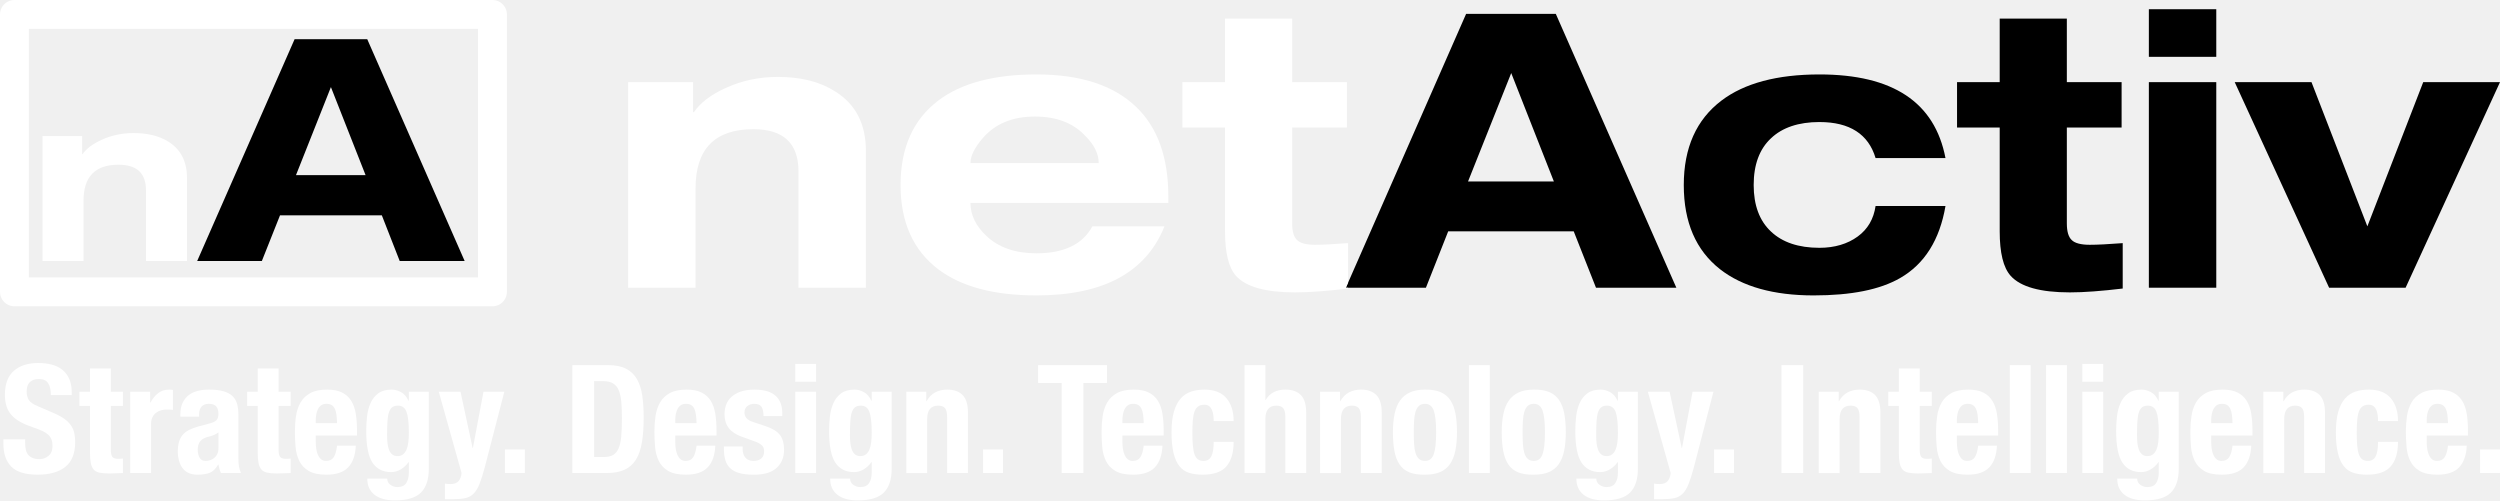
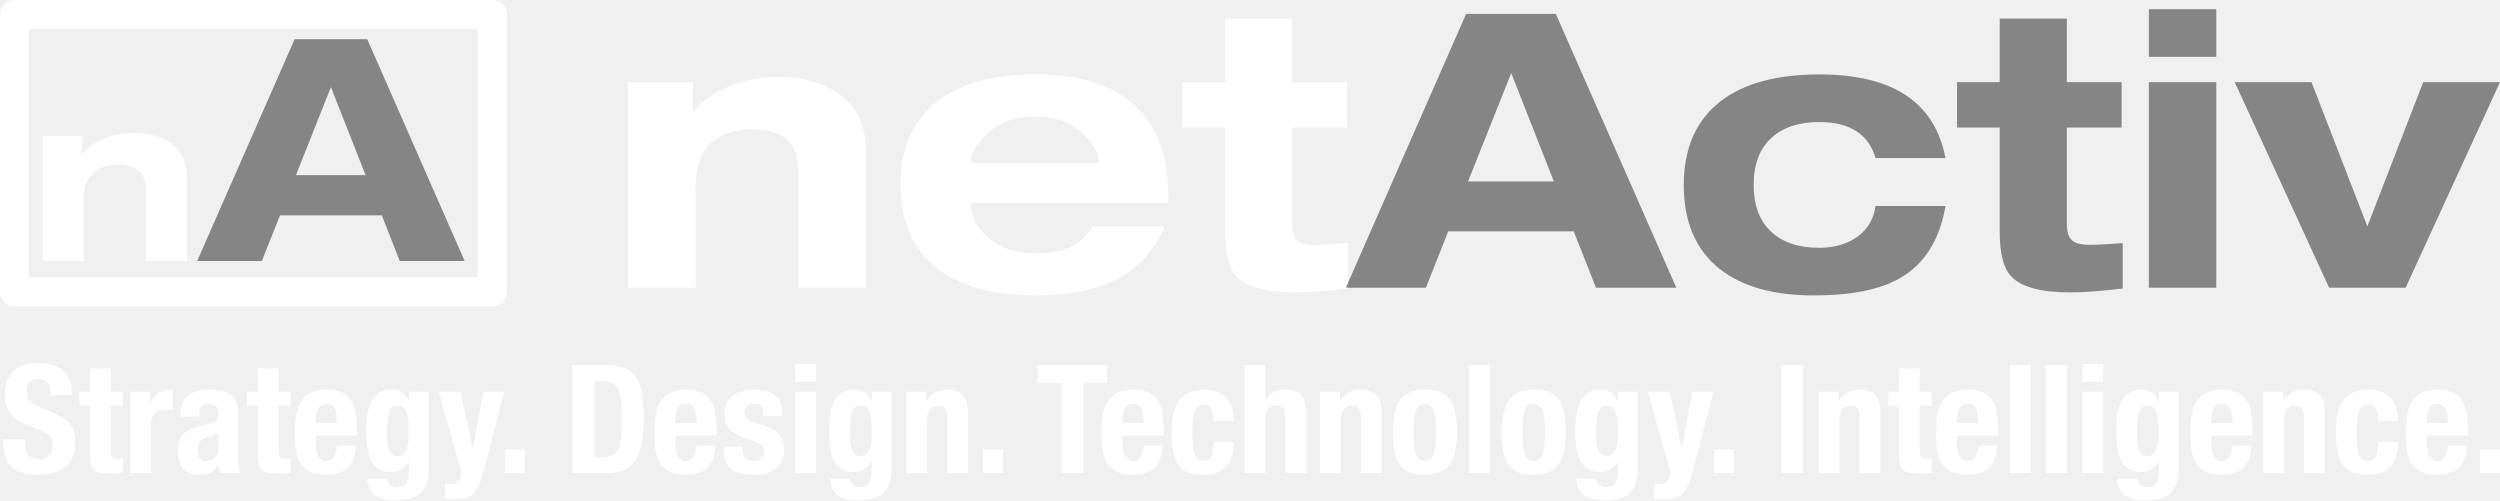
<svg xmlns="http://www.w3.org/2000/svg" id="Layer_1" data-name="Layer 1" width="454.043" height="90.877" viewBox="0 0 454.043 90.877">
-   <path d="M66.698,7.122h-13.195l-17.693,40.284h11.745l3.299-8.297h18.493l3.249,8.297h11.795L66.698,7.122h0ZM66.398,31.812h-12.645l6.347-15.994,6.297,15.994h0Z" />
+   <path d="M66.698,7.122h-13.195l-17.693,40.284h11.745l3.299-8.297h18.493l3.249,8.297h11.795L66.698,7.122h0ZM66.398,31.812h-12.645l6.347-15.994,6.297,15.994h0Z" fill="#858585" />
  <path d="M33.961,32.312c0-2.999-1.15-5.198-3.399-6.597-1.699-1.05-3.798-1.549-6.297-1.549-2.049,0-3.998.4-5.748,1.2-1.649.75-2.799,1.599-3.549,2.649h-.05v-3.299h-7.197v22.691h7.447v-10.946c0-4.348,2.099-6.547,6.347-6.547,3.349,0,4.998,1.549,4.998,4.648v12.845h7.447v-15.094h0Z" fill="#fff" />
-   <polygon points="419.807 14.919 405.863 14.919 423.006 52.254 436.9 52.254 454.043 14.919 440.099 14.919 429.953 41.109 419.807 14.919 419.807 14.919" />
-   <path d="M282.562,2.524h-16.293l-21.441,48.83-.4.9h14.544l4.048-10.246h22.791l4.048,10.246h14.594l-21.891-49.73h0ZM282.212,32.962h-15.594l7.847-19.692,7.747,19.692h0Z" />
+   <polygon points="419.807 14.919 405.863 14.919 423.006 52.254 436.9 52.254 454.043 14.919 440.099 14.919 429.953 41.109 419.807 14.919 419.807 14.919" fill="#858585" />
+   <path d="M282.562,2.524h-16.293l-21.441,48.83-.4.9h14.544l4.048-10.246h22.791l4.048,10.246h14.594l-21.891-49.73h0ZM282.212,32.962h-15.594l7.847-19.692,7.747,19.692h0Z" fill="#858585" />
  <path d="M244.827,52.404v-.15h-.4l.4-.9v-7.197c-2.599.2-4.598.3-5.998.3-1.599,0-2.699-.3-3.249-.85-.6-.55-.9-1.549-.9-3.049v-17.393h9.946v-8.247h-9.946V3.374h-12.195v11.545h-7.747v8.247h7.747v18.842c0,3.898.65,6.597,1.999,8.097,1.799,1.999,5.398,2.999,10.746,2.999,2.599,0,5.798-.25,9.596-.7h0Z" fill="#fff" />
-   <path d="M363.18,14.919h-7.747v8.247h7.747v18.842c0,3.898.65,6.597,1.999,8.097,1.799,1.999,5.398,2.999,10.746,2.999,2.599,0,5.798-.25,9.596-.7v-8.247c-2.599.2-4.598.3-5.998.3-1.599,0-2.699-.3-3.249-.85-.6-.55-.9-1.549-.9-3.049v-17.393h9.946v-8.247h-9.946V3.374h-12.195v11.545h0Z" />
-   <polygon points="390.269 10.321 402.514 10.321 402.514 1.674 390.269 1.674 390.269 10.321 390.269 10.321" />
-   <polygon points="402.514 14.919 390.269 14.919 390.269 52.254 402.514 52.254 402.514 14.919 402.514 14.919" />
-   <path d="M330.443,22.166c5.498,0,8.896,2.199,10.196,6.547h12.695c-1.949-10.146-9.546-15.194-22.891-15.194-7.697,0-13.645,1.599-17.793,4.748-4.548,3.449-6.847,8.547-6.847,15.344,0,6.747,2.199,11.845,6.597,15.294,4.048,3.149,9.696,4.748,16.993,4.748,6.847,0,12.045-1.05,15.694-3.149,4.448-2.549,7.197-6.947,8.247-13.095h-12.695c-.35,2.349-1.399,4.198-3.249,5.548-1.849,1.349-4.198,2.049-6.947,2.049-3.798,0-6.747-1-8.796-2.949-2.099-1.949-3.149-4.798-3.149-8.447,0-3.699,1.05-6.547,3.149-8.497,2.049-1.949,4.998-2.949,8.796-2.949h0Z" />
+   <path d="M363.18,14.919h-7.747v8.247h7.747v18.842c0,3.898.65,6.597,1.999,8.097,1.799,1.999,5.398,2.999,10.746,2.999,2.599,0,5.798-.25,9.596-.7v-8.247c-2.599.2-4.598.3-5.998.3-1.599,0-2.699-.3-3.249-.85-.6-.55-.9-1.549-.9-3.049v-17.393h9.946v-8.247h-9.946V3.374h-12.195v11.545h0Z" fill="#858585" />
+   <polygon points="390.269 10.321 402.514 10.321 402.514 1.674 390.269 1.674 390.269 10.321 390.269 10.321" fill="#858585" />
+   <polygon points="402.514 14.919 390.269 14.919 390.269 52.254 402.514 52.254 402.514 14.919 402.514 14.919" fill="#858585" />
+   <path d="M330.443,22.166c5.498,0,8.896,2.199,10.196,6.547h12.695c-1.949-10.146-9.546-15.194-22.891-15.194-7.697,0-13.645,1.599-17.793,4.748-4.548,3.449-6.847,8.547-6.847,15.344,0,6.747,2.199,11.845,6.597,15.294,4.048,3.149,9.696,4.748,16.993,4.748,6.847,0,12.045-1.05,15.694-3.149,4.448-2.549,7.197-6.947,8.247-13.095h-12.695c-.35,2.349-1.399,4.198-3.249,5.548-1.849,1.349-4.198,2.049-6.947,2.049-3.798,0-6.747-1-8.796-2.949-2.099-1.949-3.149-4.798-3.149-8.447,0-3.699,1.05-6.547,3.149-8.497,2.049-1.949,4.998-2.949,8.796-2.949h0Z" fill="#858585" />
  <path d="M151.614,16.568c-2.749-1.749-6.198-2.599-10.346-2.599-3.349,0-6.497.65-9.446,1.999-2.649,1.2-4.598,2.649-5.798,4.398h-.15v-5.448h-11.795v37.335h12.245v-18.043c0-7.147,3.499-10.746,10.496-10.746,5.448,0,8.197,2.549,8.197,7.647v21.142h12.245v-24.84c0-4.948-1.899-8.547-5.648-10.846h0Z" fill="#fff" />
  <path d="M212.19,36.86v-1.15c0-7.147-1.949-12.595-5.898-16.343-4.098-3.898-10.096-5.848-18.043-5.848-7.747,0-13.695,1.599-17.843,4.748-4.548,3.449-6.847,8.547-6.847,15.344,0,6.747,2.299,11.845,6.847,15.294,4.148,3.149,10.096,4.748,17.843,4.748,12.145,0,19.892-4.198,23.241-12.545h-13.095c-1.749,3.249-5.148,4.898-10.146,4.898-3.848,0-6.897-1.05-9.146-3.199-1.899-1.799-2.849-3.798-2.849-5.948h35.936ZM197.096,24.665c1.649,1.649,2.449,3.299,2.449,4.948h-23.291c0-1.299.75-2.799,2.249-4.548,2.249-2.599,5.398-3.898,9.446-3.898,3.898,0,6.947,1.15,9.146,3.499h0Z" fill="#fff" />
  <path d="M2.624,2.624v50.38h86.815V2.624H2.624Z" fill="none" stroke="#fff" stroke-linecap="round" stroke-linejoin="round" stroke-width="5.248" />
  <g id="Strategy_Text_Outlines" data-name="Strategy Text Outlines">
    <path d="M4.568,80.366c0,.456.036.873.111,1.248.073.375.21.691.411.946.201.257.47.459.81.604.337.148.763.221,1.276.221.603,0,1.147-.196,1.633-.59.484-.395.728-1.002.728-1.825,0-.439-.06-.82-.179-1.139-.119-.322-.316-.61-.59-.865-.274-.257-.635-.49-1.083-.7-.449-.213-1.002-.425-1.661-.646-.879-.291-1.638-.613-2.278-.96-.641-.347-1.177-.756-1.606-1.223-.43-.465-.746-1.005-.947-1.617s-.301-1.324-.301-2.127c0-1.939.539-3.386,1.619-4.338,1.079-.951,2.562-1.427,4.447-1.427.877,0,1.687.095,2.429.288.74.193,1.381.504,1.921.932.539.431.96.979,1.262,1.648s.453,1.469.453,2.401v.548h-3.788c0-.932-.165-1.651-.494-2.155-.33-.501-.879-.753-1.647-.753-.439,0-.806.064-1.098.19-.292.129-.526.299-.7.509s-.292.453-.357.728-.097.557-.097.851c0,.602.129,1.111.385,1.522s.805.792,1.647,1.139l3.046,1.318c.75.327,1.363.672,1.839,1.03.476.355.856.739,1.139,1.15.284.414.481.865.59,1.36.111.493.165,1.044.165,1.645,0,2.068-.6,3.574-1.798,4.517-1.199.943-2.868,1.413-5.009,1.413-2.232,0-3.828-.484-4.789-1.455-.96-.968-1.44-2.359-1.44-4.172v-.795h3.951v.576Z" fill="#fff" />
    <path d="M20.13,66.917v4.226h2.195v2.58h-2.195v7.987c0,.588.087,1.002.26,1.251.174.246.536.369,1.084.369.146,0,.292-.003.439-.014.146-.008.283-.022.411-.042v2.636c-.421,0-.828.014-1.221.042s-.81.039-1.248.039c-.733,0-1.332-.05-1.798-.151-.467-.098-.824-.299-1.07-.602-.248-.302-.417-.7-.508-1.195-.092-.493-.137-1.117-.137-1.867v-8.454h-1.921v-2.58h1.921v-4.226h3.788Z" fill="#fff" />
    <path d="M27.266,71.142v1.978h.055c.383-.714.851-1.287,1.399-1.715.548-.431,1.217-.646,2.004-.646.111,0,.224.006.343.014s.234.022.343.042v3.621c-.201-.017-.397-.031-.589-.039-.193-.011-.389-.014-.59-.014-.329,0-.659.045-.988.137-.33.092-.631.243-.905.453-.276.21-.495.484-.659.823-.165.339-.248.756-.248,1.248v8.865h-3.788v-14.767h3.624Z" fill="#fff" />
    <path d="M32.755,75.315c0-.859.137-1.578.411-2.155s.645-1.041,1.111-1.399c.467-.355,1.016-.613,1.647-.77.631-.154,1.304-.232,2.018-.232,1.135,0,2.048.109,2.745.33.694.218,1.234.532,1.619.932.383.403.645.884.782,1.441.137.56.206,1.167.206,1.825v7.768c0,.697.032,1.234.097,1.62.063.383.187.795.369,1.234h-3.623c-.127-.238-.224-.49-.288-.756-.064-.263-.123-.526-.178-.781h-.055c-.439.767-.947,1.268-1.524,1.494-.576.229-1.322.344-2.237.344-.659,0-1.217-.115-1.673-.344-.458-.227-.824-.543-1.098-.946s-.476-.856-.603-1.36c-.129-.501-.193-1.002-.193-1.494,0-.694.073-1.296.22-1.797.147-.504.371-.935.673-1.29.302-.358.686-.655,1.153-.893.466-.238,1.028-.448,1.687-.632l2.141-.576c.567-.146.96-.347,1.18-.604.22-.255.33-.63.33-1.125,0-.565-.133-1.01-.399-1.329-.264-.322-.718-.481-1.359-.481-.585,0-1.024.174-1.317.521-.292.35-.439.814-.439,1.402v.411h-3.403v-.358ZM38.847,79.006c-.292.12-.558.207-.796.263-.768.162-1.317.437-1.645.823-.33.383-.495.904-.495,1.564,0,.568.111,1.052.33,1.455s.585.602,1.097.602c.256,0,.522-.039.796-.123.274-.081.526-.215.756-.397.228-.182.416-.42.562-.714.146-.291.22-.641.22-1.044v-2.908c-.256.201-.532.361-.824.479Z" fill="#fff" />
    <path d="M50.595,66.917v4.226h2.195v2.58h-2.195v7.987c0,.588.087,1.002.26,1.251.174.246.536.369,1.084.369.146,0,.292-.003.439-.014.146-.008.283-.022.411-.042v2.636c-.421,0-.828.014-1.221.042s-.81.039-1.248.039c-.733,0-1.332-.05-1.798-.151-.467-.098-.824-.299-1.07-.602-.248-.302-.417-.7-.508-1.195-.092-.493-.137-1.117-.137-1.867v-8.454h-1.921v-2.58h1.921v-4.226h3.788Z" fill="#fff" />
    <path d="M57.346,80.282c0,.439.032.865.097,1.276.063.414.168.778.315,1.1.147.319.339.576.576.767.238.193.53.288.879.288.639,0,1.107-.227,1.399-.686.292-.456.494-1.153.604-2.085h3.403c-.073,1.718-.53,3.028-1.373,3.923-.841.898-2.167,1.346-3.979,1.346-1.373,0-2.443-.229-3.211-.686-.768-.459-1.336-1.061-1.701-1.813-.367-.75-.59-1.589-.673-2.524-.083-.932-.123-1.867-.123-2.798,0-.988.069-1.939.206-2.854s.411-1.729.824-2.443c.411-.714,1.002-1.282,1.77-1.701.768-.423,1.792-.632,3.074-.632,1.097,0,1.998.179,2.703.534.704.358,1.258.862,1.661,1.511.402.649.676,1.436.823,2.359.147.926.22,1.953.22,3.089v.851h-7.493v1.178ZM61.106,75.357c-.055-.431-.151-.795-.288-1.097s-.329-.532-.576-.688c-.246-.154-.562-.232-.946-.232s-.701.087-.947.26c-.248.174-.444.403-.59.686-.147.285-.252.602-.315.949-.064.347-.097.694-.097,1.041v.576h3.87c-.018-.565-.056-1.063-.111-1.494Z" fill="#fff" />
    <path d="M77.875,85.168c0,1.903-.47,3.33-1.413,4.282s-2.52,1.427-4.735,1.427c-1.609,0-2.849-.341-3.718-1.03-.87-.686-1.304-1.659-1.304-2.922h3.623c0,.476.192.851.576,1.125.183.129.379.229.59.302.21.073.434.109.672.109.77,0,1.308-.246,1.62-.742.311-.493.466-1.105.466-1.839v-1.948h-.055c-.385.548-.856.988-1.413,1.318-.558.327-1.139.493-1.743.493-1.5,0-2.63-.571-3.389-1.715-.76-1.142-1.139-3.059-1.139-5.751,0-.859.049-1.738.15-2.633s.312-1.707.632-2.429c.319-.722.786-1.312,1.399-1.771.613-.456,1.431-.686,2.457-.686.53,0,1.079.148,1.645.439.568.294,1.034.823,1.401,1.592h.055v-1.648h3.623v14.026ZM70.37,80.447c.045.459.137.865.274,1.223.137.355.329.641.576.851.246.21.571.316.974.316s.736-.106,1.002-.316c.264-.21.476-.498.631-.865s.264-.812.329-1.332.097-1.091.097-1.715c0-1.794-.141-3.064-.425-3.814s-.8-1.125-1.55-1.125c-.421,0-.76.092-1.016.274s-.458.479-.604.893c-.146.411-.242.96-.287,1.645-.046.686-.07,1.522-.07,2.51,0,.515.024.999.07,1.455Z" fill="#fff" />
    <path d="M81.798,87.913c.695,0,1.195-.182,1.497-.548.301-.367.48-.851.534-1.455l-4.144-14.767h3.953l2.195,10.211h.055l1.921-10.211h3.788l-3.568,13.779c-.329,1.226-.645,2.219-.947,2.977-.301.758-.658,1.346-1.07,1.757-.411.411-.905.68-1.482.809s-1.304.193-2.181.193h-1.538v-2.826c.33.053.659.081.988.081Z" fill="#fff" />
    <path d="M95.33,85.909h-3.623v-4.282h3.623v4.282Z" fill="#fff" />
    <path d="M110.425,66.312c1.373,0,2.479.224,3.322.674.841.448,1.496,1.089,1.962,1.92.467.834.782,1.836.947,3.005.165,1.173.248,2.479.248,3.926,0,1.718-.106,3.215-.316,4.486-.21,1.273-.572,2.32-1.084,3.143s-1.198,1.436-2.058,1.839-1.949.604-3.266.604h-6.231v-19.597h6.477ZM109.656,82.999c.695,0,1.254-.118,1.675-.355.42-.238.754-.632,1.002-1.181.246-.548.411-1.27.494-2.169.083-.895.123-2.012.123-3.347,0-1.117-.036-2.096-.111-2.938-.073-.84-.224-1.539-.452-2.099-.229-.557-.568-.979-1.016-1.262-.449-.283-1.048-.425-1.798-.425h-1.673v13.776h1.756Z" fill="#fff" />
    <path d="M122.638,80.282c0,.439.032.865.097,1.276.063.414.168.778.315,1.1.147.319.339.576.576.767.238.193.53.288.879.288.639,0,1.107-.227,1.399-.686.292-.456.494-1.153.604-2.085h3.403c-.073,1.718-.53,3.028-1.373,3.923-.841.898-2.167,1.346-3.979,1.346-1.373,0-2.443-.229-3.211-.686-.768-.459-1.336-1.061-1.701-1.813-.367-.75-.59-1.589-.673-2.524-.083-.932-.123-1.867-.123-2.798,0-.988.069-1.939.206-2.854s.411-1.729.824-2.443c.411-.714,1.002-1.282,1.77-1.701.768-.423,1.792-.632,3.074-.632,1.097,0,1.998.179,2.703.534.704.358,1.258.862,1.661,1.511.402.649.676,1.436.823,2.359.147.926.22,1.953.22,3.089v.851h-7.493v1.178ZM126.398,75.357c-.055-.431-.151-.795-.288-1.097s-.329-.532-.576-.688c-.246-.154-.562-.232-.946-.232s-.701.087-.947.26c-.248.174-.444.403-.59.686-.147.285-.252.602-.315.949-.064.347-.097.694-.097,1.041v.576h3.87c-.018-.565-.056-1.063-.111-1.494Z" fill="#fff" />
    <path d="M134.878,81.572c0,.641.169,1.159.508,1.553.339.392.828.588,1.469.588.585,0,1.052-.146,1.399-.439.347-.291.522-.73.522-1.315,0-.476-.137-.837-.411-1.086-.276-.246-.595-.442-.961-.59l-2.663-.96c-1.042-.367-1.829-.881-2.36-1.55-.53-.669-.795-1.522-.795-2.566,0-.604.099-1.175.301-1.715s.522-1.01.961-1.413,1.002-.722,1.687-.96c.687-.238,1.514-.358,2.484-.358,1.721,0,2.993.367,3.816,1.097.823.733,1.235,1.769,1.235,3.103v.602h-3.404c0-.767-.123-1.329-.369-1.687-.248-.355-.683-.534-1.304-.534-.476,0-.893.134-1.249.397-.357.266-.534.663-.534,1.195,0,.367.113.694.343.988.228.294.663.54,1.304.742l2.278.767c1.189.403,2.03.929,2.524,1.578.495.652.742,1.534.742,2.65,0,.786-.137,1.469-.411,2.043-.274.576-.655,1.058-1.139,1.441-.486.386-1.062.66-1.729.826-.667.162-1.405.246-2.209.246-1.062,0-1.945-.101-2.649-.302s-1.262-.504-1.673-.907c-.413-.4-.701-.89-.865-1.466-.165-.576-.248-1.223-.248-1.936v-.521h3.403v.493Z" fill="#fff" />
    <path d="M148.217,66.094v3.238h-3.788v-3.238h3.788ZM148.217,71.142v14.767h-3.788v-14.767h3.788Z" fill="#fff" />
    <path d="M161.94,85.168c0,1.903-.47,3.33-1.413,4.282s-2.52,1.427-4.735,1.427c-1.609,0-2.849-.341-3.718-1.03-.87-.686-1.304-1.659-1.304-2.922h3.623c0,.476.192.851.576,1.125.183.129.379.229.59.302.21.073.434.109.672.109.77,0,1.308-.246,1.62-.742.311-.493.466-1.105.466-1.839v-1.948h-.055c-.385.548-.856.988-1.413,1.318-.558.327-1.139.493-1.743.493-1.5,0-2.63-.571-3.389-1.715-.76-1.142-1.139-3.059-1.139-5.751,0-.859.049-1.738.15-2.633s.312-1.707.632-2.429c.319-.722.786-1.312,1.399-1.771.613-.456,1.431-.686,2.457-.686.53,0,1.079.148,1.645.439.568.294,1.034.823,1.401,1.592h.055v-1.648h3.623v14.026ZM154.435,80.447c.045.459.137.865.274,1.223.137.355.329.641.576.851.246.21.571.316.974.316s.736-.106,1.002-.316c.264-.21.476-.498.631-.865s.264-.812.329-1.332.097-1.091.097-1.715c0-1.794-.141-3.064-.425-3.814s-.8-1.125-1.55-1.125c-.421,0-.76.092-1.016.274s-.458.479-.604.893c-.146.411-.242.96-.287,1.645-.046.686-.07,1.522-.07,2.51,0,.515.024.999.07,1.455Z" fill="#fff" />
    <path d="M168.225,71.142v1.729h.055c.402-.73.923-1.265,1.564-1.603.639-.339,1.373-.509,2.195-.509,1.208,0,2.137.33,2.786.988.649.66.974,1.729.974,3.213v10.95h-3.788v-10.183c0-.767-.127-1.304-.383-1.603-.256-.302-.669-.453-1.235-.453-1.336,0-2.004.814-2.004,2.443v9.797h-3.788v-14.767h3.624Z" fill="#fff" />
    <path d="M182.167,85.909h-3.623v-4.282h3.623v4.282Z" fill="#fff" />
    <path d="M201.05,69.553h-4.282v16.357h-3.953v-16.357h-4.282v-3.241h12.516v3.241Z" fill="#fff" />
    <path d="M203.85,80.282c0,.439.032.865.097,1.276.063.414.168.778.315,1.1.147.319.339.576.576.767.238.193.53.288.879.288.639,0,1.107-.227,1.399-.686.292-.456.494-1.153.604-2.085h3.403c-.073,1.718-.53,3.028-1.373,3.923-.841.898-2.167,1.346-3.979,1.346-1.373,0-2.443-.229-3.211-.686-.768-.459-1.336-1.061-1.701-1.813-.367-.75-.59-1.589-.673-2.524-.083-.932-.123-1.867-.123-2.798,0-.988.069-1.939.206-2.854s.411-1.729.824-2.443c.411-.714,1.002-1.282,1.77-1.701.768-.423,1.792-.632,3.074-.632,1.097,0,1.998.179,2.703.534.704.358,1.258.862,1.661,1.511.402.649.676,1.436.823,2.359.147.926.22,1.953.22,3.089v.851h-7.493v1.178ZM207.61,75.357c-.055-.431-.151-.795-.288-1.097s-.329-.532-.576-.688c-.246-.154-.562-.232-.946-.232s-.701.087-.947.26c-.248.174-.444.403-.59.686-.147.285-.252.602-.315.949-.064.347-.097.694-.097,1.041v.576h3.87c-.018-.565-.056-1.063-.111-1.494Z" fill="#fff" />
    <path d="M220.359,75.399c-.046-.347-.129-.663-.248-.949-.119-.283-.288-.512-.508-.686s-.512-.26-.877-.26c-.458,0-.834.106-1.126.316s-.512.521-.658.932c-.147.411-.248.935-.302,1.564-.055.632-.083,1.377-.083,2.239,0,.915.028,1.696.083,2.345s.155,1.187.302,1.606c.146.42.351.728.617.918.264.193.609.288,1.028.288.641,0,1.108-.274,1.401-.823s.439-1.427.439-2.633h3.623c0,1.939-.435,3.417-1.304,4.433-.869,1.013-2.31,1.522-4.322,1.522-.951,0-1.78-.115-2.484-.344-.705-.227-1.29-.641-1.757-1.234-.466-.593-.819-1.391-1.056-2.387-.238-.999-.357-2.239-.357-3.719,0-1.52.147-2.776.439-3.775.292-.996.704-1.794,1.235-2.387.53-.596,1.161-1.01,1.893-1.248s1.536-.358,2.415-.358c1.757,0,3.078.512,3.967,1.536.887,1.027,1.331,2.415,1.331,4.172h-3.623c0-.367-.024-.722-.069-1.069Z" fill="#fff" />
    <path d="M229.814,66.312v6.341h.053c.733-1.262,1.931-1.895,3.599-1.895,1.209,0,2.132.33,2.787.988.649.66.974,1.729.974,3.213v10.95h-3.789v-10.183c0-.767-.129-1.304-.386-1.603-.257-.302-.666-.453-1.231-.453-1.338,0-2.006.814-2.006,2.443v9.797h-3.788v-19.597h3.788Z" fill="#fff" />
    <path d="M243.372,71.142v1.729h.053c.403-.73.923-1.265,1.564-1.603s1.374-.509,2.197-.509c1.209,0,2.135.33,2.787.988.649.66.974,1.729.974,3.213v10.95h-3.789v-10.183c0-.767-.129-1.304-.383-1.603-.257-.302-.669-.453-1.234-.453-1.338,0-2.004.814-2.004,2.443v9.797h-3.789v-14.767h3.624Z" fill="#fff" />
    <path d="M253.281,75.178c.199-.968.529-1.78.988-2.429.456-.649,1.055-1.142,1.797-1.48s1.651-.509,2.731-.509c1.133-.017,2.076.134,2.826.453s1.346.809,1.785,1.469c.437.658.75,1.472.932,2.443.182.968.274,2.104.274,3.403,0,1.262-.101,2.379-.302,3.347-.201.971-.532,1.78-.988,2.429s-1.055,1.131-1.797,1.441-1.651.467-2.731.467c-1.136.017-2.076-.123-2.826-.425-.753-.302-1.346-.778-1.785-1.427s-.75-1.464-.932-2.443c-.185-.979-.274-2.11-.274-3.389,0-1.262.098-2.379.302-3.35ZM256.821,80.612c.036.641.123,1.189.26,1.648.137.456.341.814.618,1.069.274.257.638.383,1.097.383.767,0,1.298-.4,1.592-1.206.291-.806.439-2.132.439-3.979s-.148-3.176-.439-3.979c-.294-.806-.826-1.209-1.592-1.209-.459,0-.823.129-1.097.383-.277.257-.481.616-.618,1.072s-.224,1.007-.26,1.645c-.036.641-.056,1.338-.056,2.088s.02,1.444.056,2.085Z" fill="#fff" />
    <path d="M270.572,66.312v19.597h-3.789v-19.597h3.789Z" fill="#fff" />
    <path d="M273.043,75.178c.199-.968.529-1.78.988-2.429.456-.649,1.055-1.142,1.797-1.48s1.651-.509,2.731-.509c1.133-.017,2.076.134,2.826.453s1.346.809,1.785,1.469c.437.658.75,1.472.932,2.443.182.968.274,2.104.274,3.403,0,1.262-.101,2.379-.302,3.347-.201.971-.532,1.78-.988,2.429s-1.055,1.131-1.797,1.441-1.651.467-2.731.467c-1.136.017-2.076-.123-2.826-.425-.753-.302-1.346-.778-1.785-1.427s-.75-1.464-.932-2.443c-.185-.979-.274-2.11-.274-3.389,0-1.262.098-2.379.302-3.35ZM276.583,80.612c.036.641.123,1.189.26,1.648.137.456.341.814.618,1.069.274.257.638.383,1.097.383.767,0,1.298-.4,1.592-1.206.291-.806.439-2.132.439-3.979s-.148-3.176-.439-3.979c-.294-.806-.826-1.209-1.592-1.209-.459,0-.823.129-1.097.383-.277.257-.481.616-.618,1.072s-.224,1.007-.26,1.645c-.036.641-.056,1.338-.056,2.088s.02,1.444.056,2.085Z" fill="#fff" />
    <path d="M297.468,85.168c0,1.903-.473,3.33-1.413,4.282-.943.951-2.521,1.427-4.735,1.427-1.612,0-2.852-.341-3.719-1.03-.87-.686-1.304-1.659-1.304-2.922h3.624c0,.476.19.851.576,1.125.182.129.378.229.588.302s.437.109.674.109c.767,0,1.307-.246,1.617-.742.311-.493.467-1.105.467-1.839v-1.948h-.056c-.383.548-.854.988-1.413,1.318-.557.327-1.139.493-1.741.493-1.503,0-2.63-.571-3.392-1.715-.758-1.142-1.139-3.059-1.139-5.751,0-.859.05-1.738.151-2.633s.311-1.707.632-2.429c.319-.722.786-1.312,1.399-1.771.613-.456,1.433-.686,2.457-.686.529,0,1.077.148,1.645.439.568.294,1.035.823,1.399,1.592h.056v-1.648h3.624v14.026ZM289.96,80.447c.048.459.137.865.274,1.223.137.355.33.641.576.851.249.21.574.316.974.316.403,0,.739-.106,1.002-.316.266-.21.476-.498.632-.865s.266-.812.33-1.332.095-1.091.095-1.715c0-1.794-.143-3.064-.425-3.814s-.8-1.125-1.55-1.125c-.423,0-.761.092-1.016.274-.257.182-.459.479-.604.893-.146.411-.241.96-.288,1.645-.045.686-.067,1.522-.067,2.51,0,.515.022.999.067,1.455Z" fill="#fff" />
    <path d="M301.391,87.913c.697,0,1.195-.182,1.497-.548s.479-.851.534-1.455l-4.144-14.767h3.951l2.197,10.211h.056l1.92-10.211h3.789l-3.568,13.779c-.33,1.226-.646,2.219-.949,2.977s-.658,1.346-1.069,1.757-.907.68-1.483.809-1.304.193-2.183.193h-1.536v-2.826c.33.053.66.081.988.081Z" fill="#fff" />
    <path d="M314.921,85.909h-3.621v-4.282h3.621v4.282Z" fill="#fff" />
    <path d="M323.54,66.312h3.951v19.597h-3.951v-19.597Z" fill="#fff" />
    <path d="M333.942,71.142v1.729h.053c.403-.73.923-1.265,1.564-1.603s1.374-.509,2.197-.509c1.209,0,2.135.33,2.787.988.649.66.974,1.729.974,3.213v10.95h-3.789v-10.183c0-.767-.129-1.304-.383-1.603-.257-.302-.669-.453-1.234-.453-1.338,0-2.004.814-2.004,2.443v9.797h-3.789v-14.767h3.624Z" fill="#fff" />
    <path d="M348.653,66.917v4.226h2.194v2.58h-2.194v7.987c0,.588.087,1.002.26,1.251.174.246.534.369,1.083.369.148,0,.294-.003.439-.014.148-.008.285-.022.411-.042v2.636c-.42,0-.826.014-1.22.042s-.809.039-1.248.039c-.733,0-1.332-.05-1.799-.151-.465-.098-.823-.299-1.069-.602s-.417-.7-.509-1.195c-.09-.493-.137-1.117-.137-1.867v-8.454h-1.92v-2.58h1.92v-4.226h3.789Z" fill="#fff" />
    <path d="M355.403,80.282c0,.439.034.865.098,1.276.064.414.168.778.316,1.1.146.319.336.576.576.767.235.193.529.288.876.288.641,0,1.108-.227,1.402-.686.291-.456.493-1.153.602-2.085h3.406c-.076,1.718-.532,3.028-1.374,3.923-.842.898-2.169,1.346-3.979,1.346-1.371,0-2.443-.229-3.21-.686-.77-.459-1.338-1.061-1.704-1.813-.364-.75-.588-1.589-.672-2.524-.081-.932-.123-1.867-.123-2.798,0-.988.07-1.939.207-2.854s.411-1.729.823-2.443,1.002-1.282,1.769-1.701c.77-.423,1.794-.632,3.075-.632,1.097,0,1.998.179,2.703.534.705.358,1.256.862,1.659,1.511s.677,1.436.826,2.359c.146.926.218,1.953.218,3.089v.851h-7.494v1.178ZM359.164,75.357c-.053-.431-.151-.795-.288-1.097s-.33-.532-.576-.688c-.246-.154-.562-.232-.946-.232s-.7.087-.949.26c-.246.174-.442.403-.588.686-.148.285-.252.602-.316.949s-.098.694-.098,1.041v.576h3.87c-.017-.565-.053-1.063-.109-1.494Z" fill="#fff" />
    <path d="M368.799,66.312v19.597h-3.789v-19.597h3.789Z" fill="#fff" />
    <path d="M375.386,66.312v19.597h-3.789v-19.597h3.789Z" fill="#fff" />
    <path d="M381.973,66.094v3.238h-3.789v-3.238h3.789ZM381.973,71.142v14.767h-3.789v-14.767h3.789Z" fill="#fff" />
    <path d="M395.694,85.168c0,1.903-.473,3.33-1.413,4.282-.943.951-2.521,1.427-4.735,1.427-1.612,0-2.852-.341-3.719-1.03-.87-.686-1.304-1.659-1.304-2.922h3.624c0,.476.19.851.576,1.125.182.129.378.229.588.302s.437.109.674.109c.767,0,1.307-.246,1.617-.742.311-.493.467-1.105.467-1.839v-1.948h-.056c-.383.548-.854.988-1.413,1.318-.557.327-1.139.493-1.741.493-1.503,0-2.63-.571-3.392-1.715-.758-1.142-1.139-3.059-1.139-5.751,0-.859.05-1.738.151-2.633s.311-1.707.632-2.429c.319-.722.786-1.312,1.399-1.771.613-.456,1.433-.686,2.457-.686.529,0,1.077.148,1.645.439.568.294,1.035.823,1.399,1.592h.056v-1.648h3.624v14.026ZM388.186,80.447c.048.459.137.865.274,1.223.137.355.33.641.576.851.249.21.574.316.974.316.403,0,.739-.106,1.002-.316.266-.21.476-.498.632-.865s.266-.812.33-1.332.095-1.091.095-1.715c0-1.794-.143-3.064-.425-3.814s-.8-1.125-1.55-1.125c-.423,0-.761.092-1.016.274-.257.182-.459.479-.604.893-.146.411-.241.96-.288,1.645-.045.686-.067,1.522-.067,2.51,0,.515.022.999.067,1.455Z" fill="#fff" />
    <path d="M401.593,80.282c0,.439.034.865.098,1.276.064.414.168.778.316,1.1.146.319.336.576.576.767.235.193.529.288.876.288.641,0,1.108-.227,1.402-.686.291-.456.493-1.153.602-2.085h3.406c-.076,1.718-.532,3.028-1.374,3.923-.842.898-2.169,1.346-3.979,1.346-1.371,0-2.443-.229-3.21-.686-.77-.459-1.338-1.061-1.704-1.813-.364-.75-.588-1.589-.672-2.524-.081-.932-.123-1.867-.123-2.798,0-.988.07-1.939.207-2.854s.411-1.729.823-2.443,1.002-1.282,1.769-1.701c.77-.423,1.794-.632,3.075-.632,1.097,0,1.998.179,2.703.534.705.358,1.256.862,1.659,1.511s.677,1.436.826,2.359c.146.926.218,1.953.218,3.089v.851h-7.494v1.178ZM405.354,75.357c-.053-.431-.151-.795-.288-1.097s-.33-.532-.576-.688c-.246-.154-.562-.232-.946-.232s-.7.087-.949.26c-.246.174-.442.403-.588.686-.148.285-.252.602-.316.949s-.098.694-.098,1.041v.576h3.87c-.017-.565-.053-1.063-.109-1.494Z" fill="#fff" />
    <path d="M414.687,71.142v1.729h.053c.403-.73.923-1.265,1.564-1.603s1.374-.509,2.197-.509c1.209,0,2.135.33,2.787.988.649.66.974,1.729.974,3.213v10.95h-3.789v-10.183c0-.767-.129-1.304-.383-1.603-.257-.302-.669-.453-1.234-.453-1.338,0-2.004.814-2.004,2.443v9.797h-3.789v-14.767h3.624Z" fill="#fff" />
    <path d="M431.827,75.399c-.048-.347-.129-.663-.246-.949-.12-.283-.288-.512-.509-.686-.218-.174-.512-.26-.879-.26-.456,0-.831.106-1.125.316s-.512.521-.658.932c-.148.411-.246.935-.302,1.564-.056.632-.084,1.377-.084,2.239,0,.915.028,1.696.084,2.345s.154,1.187.302,1.606c.146.42.353.728.616.918.266.193.61.288,1.03.288.641,0,1.108-.274,1.399-.823.294-.548.439-1.427.439-2.633h3.624c0,1.939-.434,3.417-1.304,4.433-.87,1.013-2.309,1.522-4.324,1.522-.951,0-1.78-.115-2.482-.344-.705-.227-1.29-.641-1.757-1.234s-.82-1.391-1.055-2.387c-.241-.999-.358-2.239-.358-3.719,0-1.52.146-2.776.439-3.775.291-.996.705-1.794,1.234-2.387.532-.596,1.161-1.01,1.895-1.248.73-.238,1.536-.358,2.415-.358,1.757,0,3.078.512,3.965,1.536.887,1.027,1.332,2.415,1.332,4.172h-3.624c0-.367-.022-.722-.067-1.069Z" fill="#fff" />
    <path d="M440.731,80.282c0,.439.034.865.098,1.276.064.414.168.778.316,1.1.146.319.336.576.576.767.235.193.529.288.876.288.641,0,1.108-.227,1.402-.686.291-.456.493-1.153.602-2.085h3.406c-.076,1.718-.532,3.028-1.374,3.923-.842.898-2.169,1.346-3.979,1.346-1.371,0-2.443-.229-3.21-.686-.77-.459-1.338-1.061-1.704-1.813-.364-.75-.588-1.589-.672-2.524-.081-.932-.123-1.867-.123-2.798,0-.988.07-1.939.207-2.854s.411-1.729.823-2.443,1.002-1.282,1.769-1.701c.77-.423,1.794-.632,3.075-.632,1.097,0,1.998.179,2.703.534.705.358,1.256.862,1.659,1.511s.677,1.436.826,2.359c.146.926.218,1.953.218,3.089v.851h-7.494v1.178ZM444.492,75.357c-.053-.431-.151-.795-.288-1.097s-.33-.532-.576-.688c-.246-.154-.562-.232-.946-.232s-.7.087-.949.26c-.246.174-.442.403-.588.686-.148.285-.252.602-.316.949s-.098.694-.098,1.041v.576h3.87c-.017-.565-.053-1.063-.109-1.494Z" fill="#fff" />
    <path d="M454.043,85.909h-3.621v-4.282h3.621v4.282Z" fill="#fff" />
  </g>
</svg>
